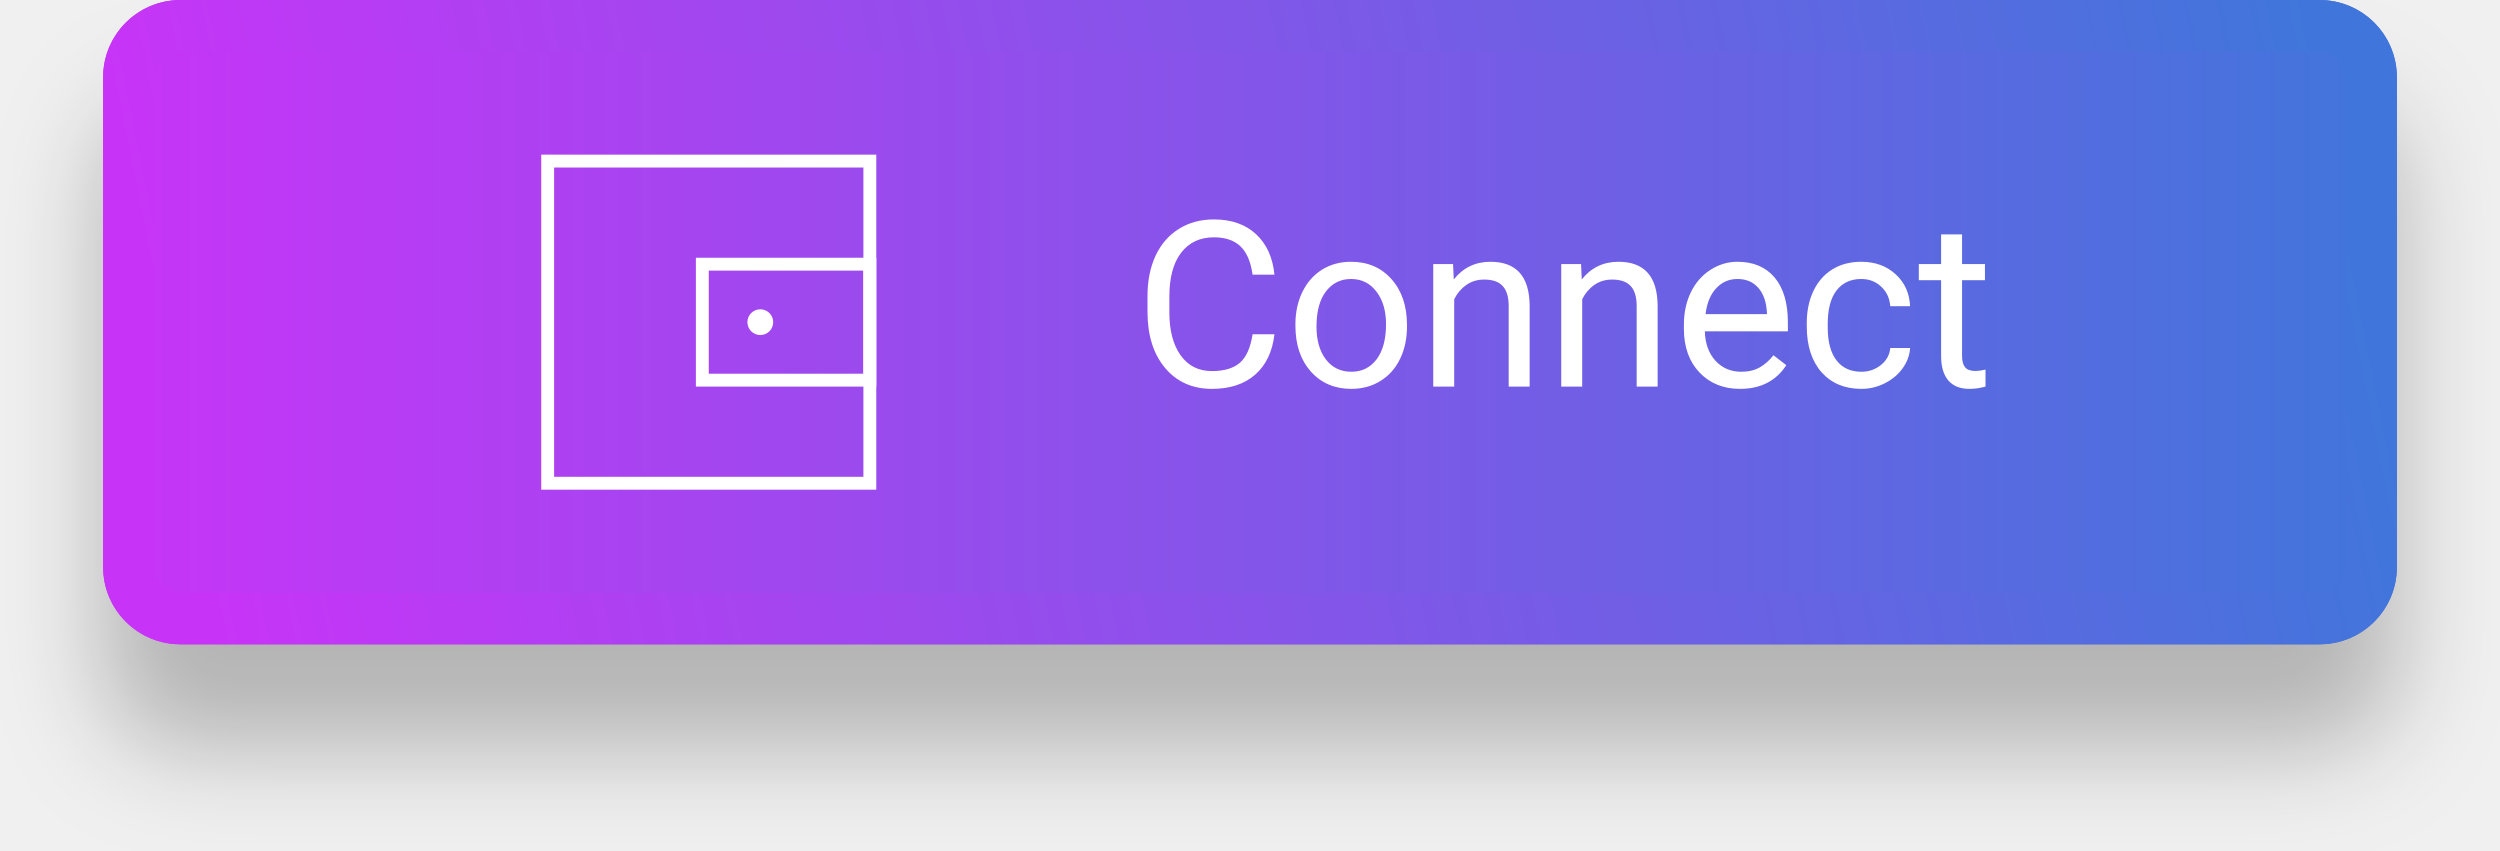
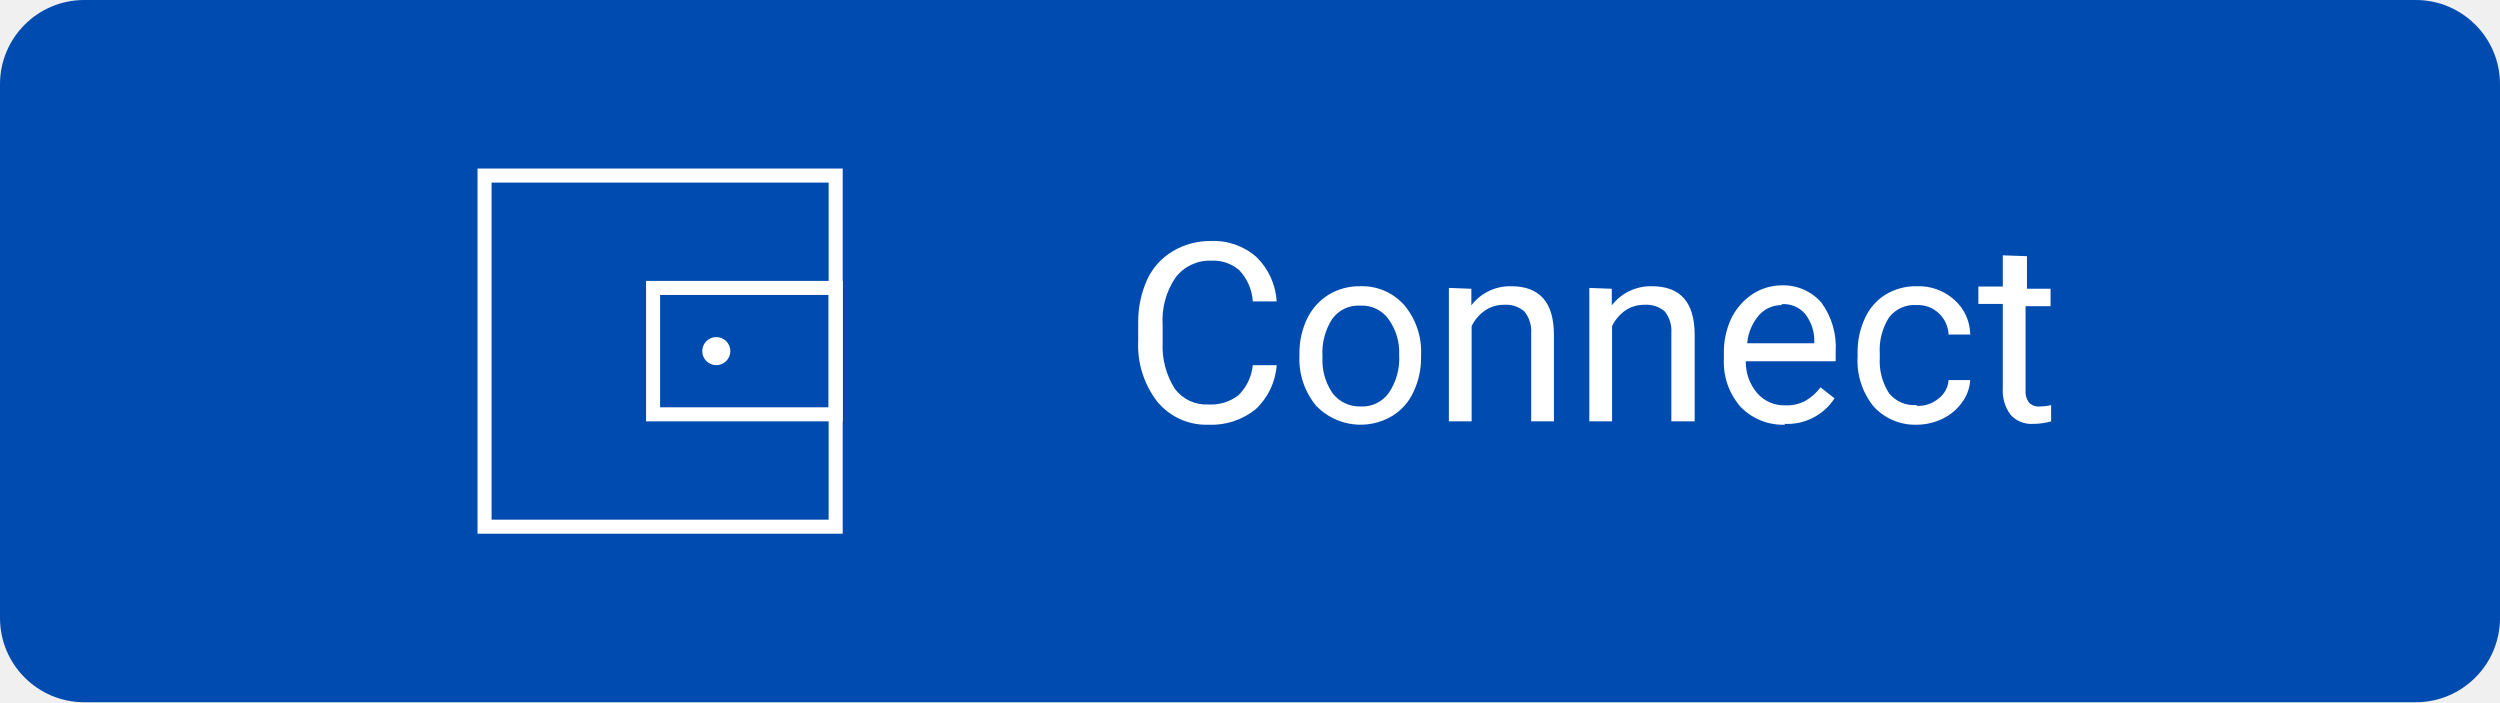
- <svg xmlns="http://www.w3.org/2000/svg" width="97" height="33" viewBox="0 0 97 33" fill="none">
-   <g filter="url(#filter0_d)">
-     <rect width="89" height="25" rx="3" transform="matrix(1 0 0 -1 4 25)" fill="url(#paint0_linear)" />
-     <rect x="1" y="-1" width="87" height="23" rx="2" transform="matrix(1 0 0 -1 4 23)" stroke="url(#paint1_linear)" stroke-width="2" />
-   </g>
-   <path d="M49.449 12.97C49.37 13.646 49.12 14.169 48.698 14.539C48.279 14.905 47.721 15.088 47.023 15.088C46.268 15.088 45.661 14.817 45.204 14.275C44.75 13.733 44.523 13.008 44.523 12.1V11.484C44.523 10.89 44.628 10.367 44.839 9.916C45.053 9.464 45.355 9.119 45.745 8.878C46.134 8.635 46.585 8.514 47.098 8.514C47.778 8.514 48.323 8.704 48.733 9.085C49.143 9.463 49.382 9.987 49.449 10.658H48.601C48.528 10.148 48.368 9.779 48.122 9.551C47.879 9.322 47.538 9.208 47.098 9.208C46.559 9.208 46.136 9.407 45.828 9.806C45.523 10.204 45.371 10.771 45.371 11.506V12.126C45.371 12.82 45.516 13.373 45.806 13.783C46.096 14.193 46.502 14.398 47.023 14.398C47.492 14.398 47.851 14.293 48.1 14.082C48.352 13.868 48.519 13.497 48.601 12.97H49.449ZM50.262 12.579C50.262 12.113 50.353 11.694 50.535 11.322C50.719 10.95 50.974 10.663 51.299 10.46C51.627 10.258 52.001 10.157 52.42 10.157C53.067 10.157 53.59 10.381 53.989 10.83C54.39 11.278 54.591 11.874 54.591 12.618V12.675C54.591 13.138 54.502 13.554 54.323 13.923C54.147 14.29 53.894 14.575 53.562 14.78C53.234 14.985 52.856 15.088 52.429 15.088C51.784 15.088 51.261 14.864 50.86 14.415C50.461 13.967 50.262 13.374 50.262 12.636V12.579ZM51.08 12.675C51.08 13.203 51.201 13.626 51.444 13.945C51.69 14.265 52.019 14.424 52.429 14.424C52.842 14.424 53.17 14.263 53.413 13.941C53.656 13.616 53.778 13.162 53.778 12.579C53.778 12.057 53.653 11.635 53.404 11.313C53.158 10.988 52.83 10.825 52.42 10.825C52.019 10.825 51.695 10.985 51.449 11.304C51.203 11.623 51.08 12.081 51.08 12.675ZM56.379 10.245L56.406 10.843C56.769 10.386 57.244 10.157 57.83 10.157C58.834 10.157 59.341 10.724 59.35 11.858V15H58.537V11.854C58.534 11.511 58.455 11.257 58.3 11.093C58.148 10.929 57.909 10.847 57.584 10.847C57.32 10.847 57.088 10.918 56.889 11.058C56.69 11.199 56.535 11.383 56.423 11.612V15H55.61V10.245H56.379ZM61.345 10.245L61.372 10.843C61.735 10.386 62.209 10.157 62.795 10.157C63.8 10.157 64.307 10.724 64.316 11.858V15H63.503V11.854C63.5 11.511 63.421 11.257 63.266 11.093C63.113 10.929 62.874 10.847 62.549 10.847C62.286 10.847 62.054 10.918 61.855 11.058C61.656 11.199 61.501 11.383 61.389 11.612V15H60.576V10.245H61.345ZM67.515 15.088C66.871 15.088 66.346 14.877 65.942 14.455C65.538 14.03 65.335 13.463 65.335 12.754V12.605C65.335 12.133 65.425 11.713 65.603 11.344C65.785 10.972 66.037 10.682 66.359 10.474C66.685 10.263 67.036 10.157 67.414 10.157C68.032 10.157 68.513 10.361 68.856 10.768C69.198 11.175 69.37 11.758 69.37 12.517V12.855H66.148C66.16 13.324 66.296 13.704 66.557 13.994C66.821 14.281 67.155 14.424 67.559 14.424C67.846 14.424 68.089 14.366 68.289 14.248C68.488 14.131 68.662 13.976 68.811 13.783L69.308 14.169C68.91 14.782 68.312 15.088 67.515 15.088ZM67.414 10.825C67.086 10.825 66.811 10.945 66.588 11.185C66.365 11.423 66.228 11.757 66.175 12.188H68.557V12.126C68.533 11.713 68.422 11.394 68.223 11.168C68.023 10.94 67.754 10.825 67.414 10.825ZM72.222 14.424C72.512 14.424 72.765 14.336 72.982 14.161C73.199 13.985 73.319 13.765 73.342 13.502H74.111C74.097 13.774 74.003 14.033 73.83 14.279C73.657 14.525 73.426 14.722 73.136 14.868C72.849 15.015 72.544 15.088 72.222 15.088C71.574 15.088 71.059 14.873 70.675 14.442C70.294 14.008 70.103 13.416 70.103 12.666V12.53C70.103 12.067 70.189 11.656 70.358 11.295C70.528 10.935 70.772 10.655 71.088 10.456C71.407 10.257 71.784 10.157 72.217 10.157C72.751 10.157 73.193 10.317 73.544 10.636C73.899 10.956 74.088 11.37 74.111 11.88H73.342C73.319 11.572 73.202 11.32 72.991 11.124C72.783 10.925 72.525 10.825 72.217 10.825C71.804 10.825 71.483 10.975 71.255 11.273C71.029 11.569 70.916 11.998 70.916 12.561V12.715C70.916 13.263 71.029 13.685 71.255 13.98C71.481 14.276 71.803 14.424 72.222 14.424ZM76.128 9.094V10.245H77.016V10.873H76.128V13.822C76.128 14.013 76.168 14.156 76.247 14.253C76.326 14.347 76.461 14.394 76.651 14.394C76.745 14.394 76.874 14.376 77.038 14.341V15C76.824 15.059 76.616 15.088 76.414 15.088C76.051 15.088 75.777 14.978 75.592 14.758C75.408 14.539 75.315 14.227 75.315 13.822V10.873H74.45V10.245H75.315V9.094H76.128Z" fill="white" />
-   <rect x="21.25" y="6.25" width="12.5" height="12.5" stroke="white" stroke-width="0.5" />
-   <rect x="27.25" y="10.25" width="6.5" height="4.5" stroke="white" stroke-width="0.5" />
-   <circle cx="29.5" cy="12.5" r="0.5" fill="white" />
+ <svg xmlns="http://www.w3.org/2000/svg" id="Layer_1" data-name="Layer 1" viewBox="0 0 89 25">
  <defs>
-     <filter id="filter0_d" x="0" y="0" width="97" height="33" filterUnits="userSpaceOnUse" color-interpolation-filters="sRGB">
-       <feFlood flood-opacity="0" result="BackgroundImageFix" />
-       <feColorMatrix in="SourceAlpha" type="matrix" values="0 0 0 0 0 0 0 0 0 0 0 0 0 0 0 0 0 0 127 0" result="hardAlpha" />
-       <feOffset dy="4" />
-       <feGaussianBlur stdDeviation="2" />
-       <feColorMatrix type="matrix" values="0 0 0 0 0 0 0 0 0 0 0 0 0 0 0 0 0 0 0.25 0" />
-       <feBlend mode="normal" in2="BackgroundImageFix" result="effect1_dropShadow" />
-       <feBlend mode="normal" in="SourceGraphic" in2="effect1_dropShadow" result="shape" />
-     </filter>
-     <linearGradient id="paint0_linear" x1="0" y1="13" x2="89" y2="13" gradientUnits="userSpaceOnUse">
-       <stop stop-color="#C834F7" />
-       <stop offset="1" stop-color="#4076db" />
-     </linearGradient>
-     <linearGradient id="paint1_linear" x1="86.015" y1="20.213" x2="3.11" y2="3.628" gradientUnits="userSpaceOnUse">
-       <stop stop-color="#4076db" />
-       <stop offset="1" stop-color="#C834F7" />
-     </linearGradient>
+     <style>.cls-1{fill:#004baf;}.cls-2{fill:#fff;}.cls-3{fill:none;stroke:#fff;stroke-width:0.5px;}</style>
  </defs>
+   <rect class="cls-1" width="89" height="25" rx="3" />
+   <path class="cls-2" d="M49.45,13a2.37,2.37,0,0,1-.75,1.57,2.5,2.5,0,0,1-1.68.55,2.26,2.26,0,0,1-1.82-.82,3.28,3.28,0,0,1-.68-2.17v-.62a3.65,3.65,0,0,1,.32-1.56,2.3,2.3,0,0,1,.9-1,2.56,2.56,0,0,1,1.36-.37,2.3,2.3,0,0,1,1.63.57,2.41,2.41,0,0,1,.72,1.58H48.6a1.79,1.79,0,0,0-.48-1.11,1.41,1.41,0,0,0-1-.34,1.52,1.52,0,0,0-1.27.6,2.69,2.69,0,0,0-.46,1.7v.62a2.81,2.81,0,0,0,.44,1.65A1.4,1.4,0,0,0,47,14.4a1.64,1.64,0,0,0,1.08-.32A1.75,1.75,0,0,0,48.6,13Zm.81-.39a2.84,2.84,0,0,1,.27-1.26,2.08,2.08,0,0,1,.77-.86,2.11,2.11,0,0,1,1.12-.3,2,2,0,0,1,1.57.67,2.58,2.58,0,0,1,.6,1.79v.06a2.79,2.79,0,0,1-.27,1.24,1.93,1.93,0,0,1-.76.86,2.19,2.19,0,0,1-2.7-.36,2.59,2.59,0,0,1-.6-1.78Zm.82.1A2.08,2.08,0,0,0,51.44,14a1.21,1.21,0,0,0,1,.47,1.16,1.16,0,0,0,1-.48,2.18,2.18,0,0,0,.37-1.36,2,2,0,0,0-.38-1.27,1.16,1.16,0,0,0-1-.48,1.15,1.15,0,0,0-1,.47A2.2,2.2,0,0,0,51.08,12.68Zm5.3-2.43,0,.59a1.73,1.73,0,0,1,1.42-.68c1,0,1.51.56,1.52,1.7V15h-.81V11.85a1.11,1.11,0,0,0-.24-.76,1,1,0,0,0-.72-.24,1.17,1.17,0,0,0-.69.21,1.4,1.4,0,0,0-.47.55V15h-.81V10.25Zm5,0,0,.59a1.75,1.75,0,0,1,1.43-.68c1,0,1.51.56,1.52,1.7V15H63.5V11.85a1.11,1.11,0,0,0-.23-.76,1,1,0,0,0-.72-.24,1.2,1.2,0,0,0-.7.21,1.46,1.46,0,0,0-.46.55V15h-.81V10.25Zm6.17,4.84a2.1,2.1,0,0,1-1.58-.63,2.41,2.41,0,0,1-.6-1.71V12.6a2.84,2.84,0,0,1,.26-1.26,2.23,2.23,0,0,1,.76-.87,1.89,1.89,0,0,1,1-.31,1.8,1.8,0,0,1,1.45.61,2.67,2.67,0,0,1,.51,1.75v.34H66.15A1.7,1.7,0,0,0,66.56,14a1.27,1.27,0,0,0,1,.43,1.39,1.39,0,0,0,.73-.17,1.78,1.78,0,0,0,.52-.47l.5.39A2,2,0,0,1,67.52,15.09Zm-.11-4.26a1.08,1.08,0,0,0-.82.36,1.77,1.77,0,0,0-.42,1h2.39v-.06a1.55,1.55,0,0,0-.34-1A1,1,0,0,0,67.41,10.83Zm4.81,3.59a1.13,1.13,0,0,0,.76-.26.9.9,0,0,0,.36-.66h.77a1.48,1.48,0,0,1-.28.78,1.81,1.81,0,0,1-.69.59,2.11,2.11,0,0,1-.92.22,2,2,0,0,1-1.55-.65,2.58,2.58,0,0,1-.57-1.77v-.14a2.85,2.85,0,0,1,.26-1.23,1.93,1.93,0,0,1,.73-.84,2.07,2.07,0,0,1,1.13-.3,1.88,1.88,0,0,1,1.32.48,1.67,1.67,0,0,1,.57,1.24h-.77a1.11,1.11,0,0,0-.35-.76,1.07,1.07,0,0,0-.77-.29,1.14,1.14,0,0,0-1,.44,2.16,2.16,0,0,0-.33,1.29v.15A2.11,2.11,0,0,0,71.25,14,1.14,1.14,0,0,0,72.22,14.42Zm3.91-5.33v1.16H77v.62h-.89v3a.65.65,0,0,0,.12.43.48.48,0,0,0,.4.14,1.65,1.65,0,0,0,.39-.05V15a2.34,2.34,0,0,1-.63.09,1,1,0,0,1-.82-.33,1.44,1.44,0,0,1-.27-.94v-3h-.87v-.62h.87V9.09Z" transform="translate(-4)" />
+   <rect class="cls-3" x="17.25" y="6.25" width="12.5" height="12.5" />
+   <rect class="cls-3" x="23.25" y="10.25" width="6.5" height="4.5" />
+   <circle class="cls-2" cx="25.5" cy="12.5" r="0.5" />
</svg>
